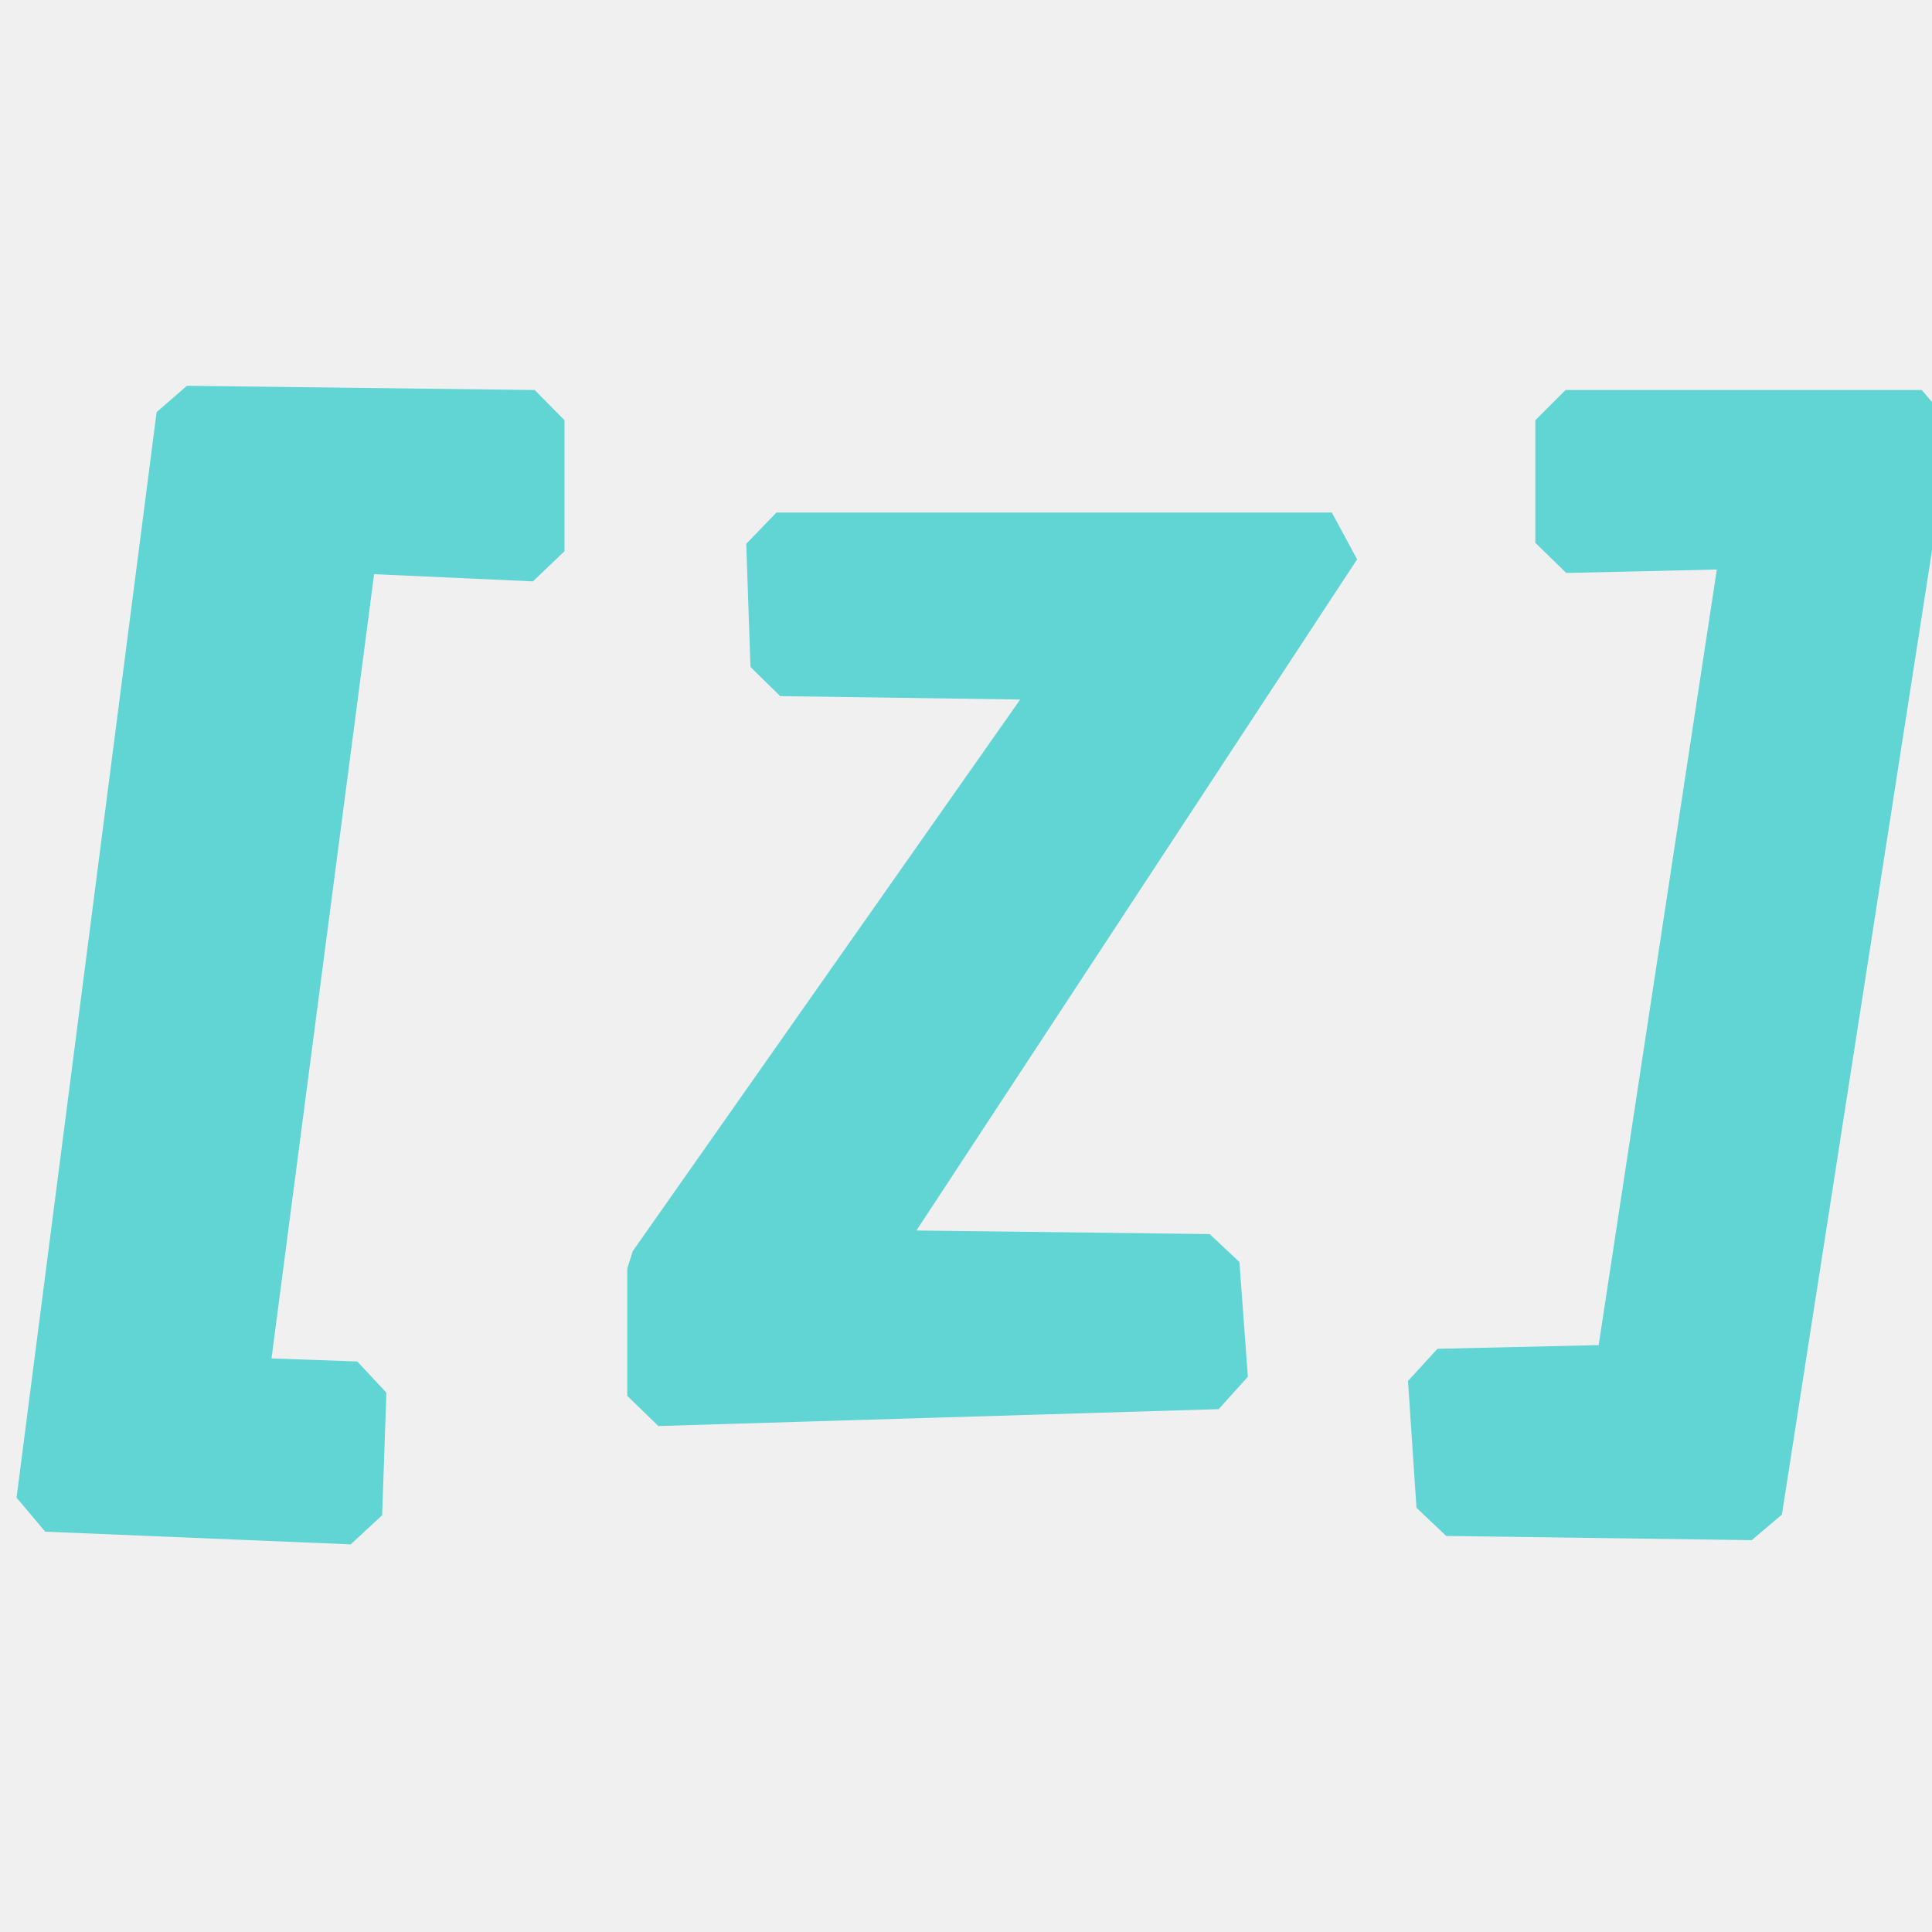
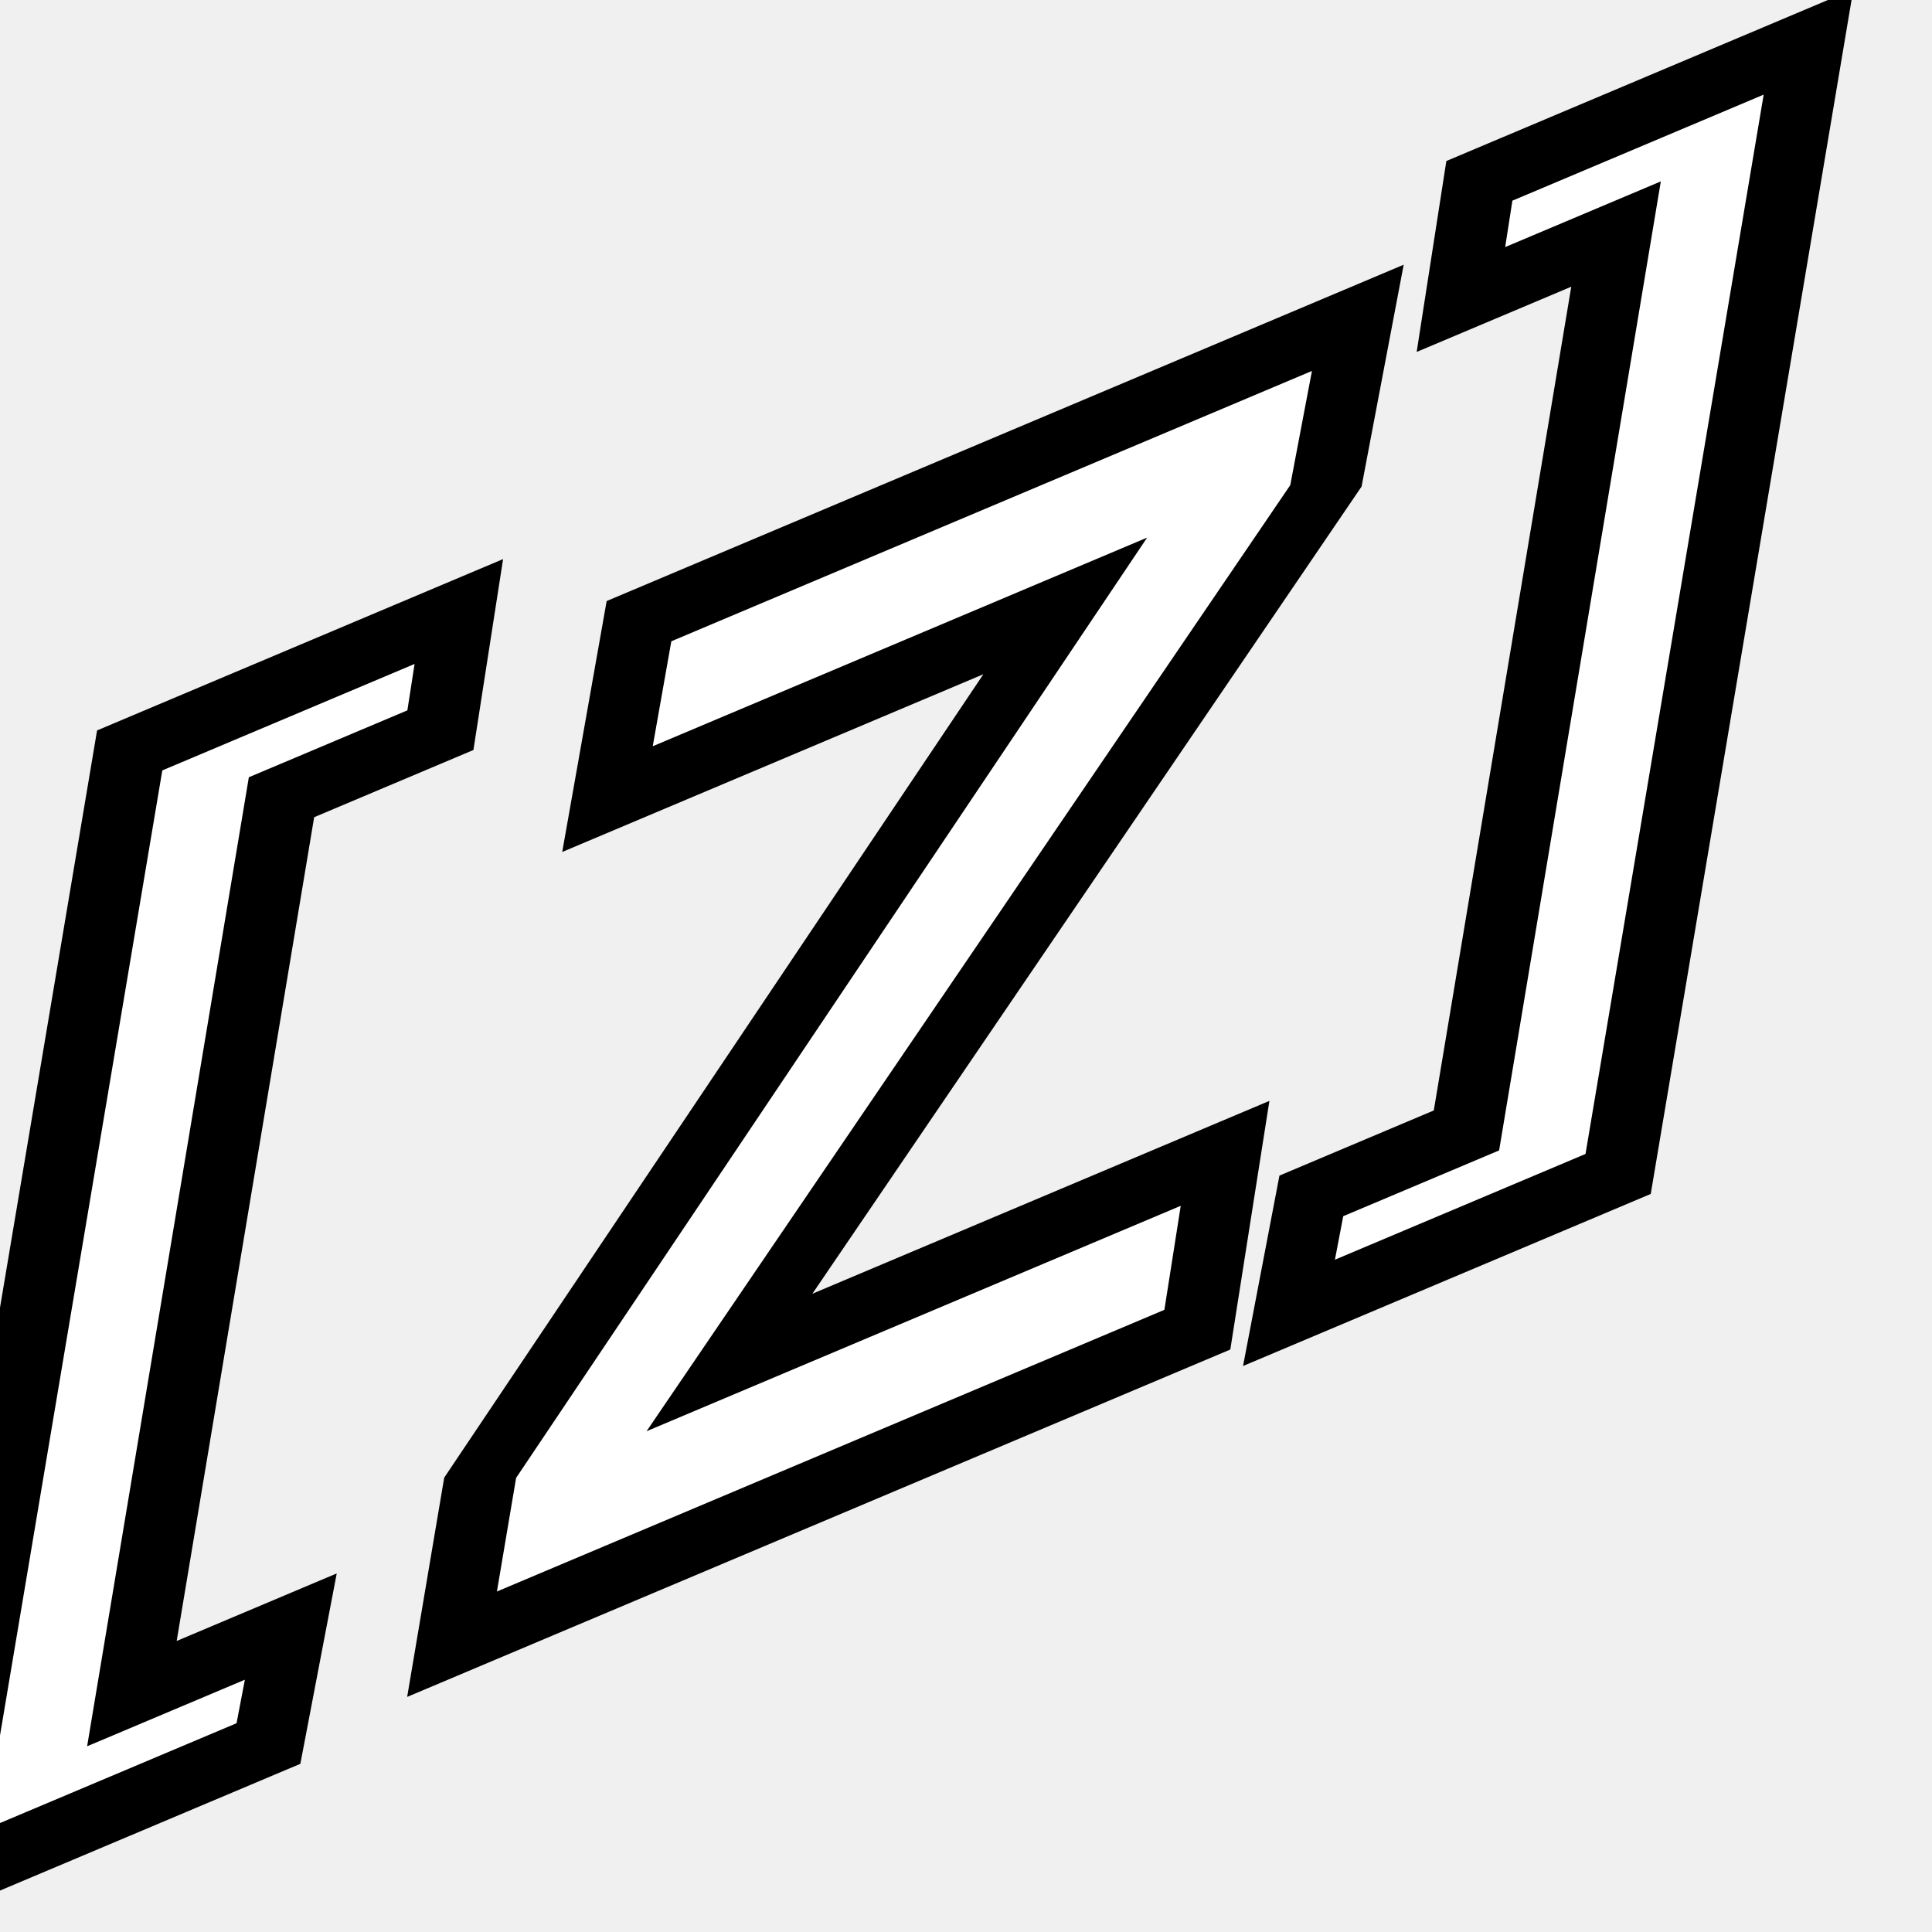
- <svg xmlns="http://www.w3.org/2000/svg" version="1.1" width="0.107in" height="0.107in" viewBox="0 0 32 32">
-   <defs>
-   </defs>
-   <path id="vector0" fill="#61D4D4" stroke="#61D4D4" opacity="1,000000" stroke-width="1,000000" stroke-linecap="butt" stroke-linejoin="bevel" stroke-miterlimit="0,000000" d="M 8.85,6.96            C 8.85,6.96 3.09,6.89 3.09,6.89              3.09,6.89 0.77,24.87 0.77,24.87              0.77,24.87 5.83,25.08 5.83,25.08              5.83,25.08 5.90,23.05 5.90,23.05              5.90,23.05 3.93,22.98 3.93,22.98              3.93,22.98 5.76,8.99 5.76,8.99              5.76,8.99 8.85,9.13 8.85,9.13              8.85,9.13 8.85,6.96 8.85,6.96 Z            M 12.86,8.99            C 12.86,8.99 22.06,8.99 22.06,8.99              22.06,8.99 14.26,20.87 14.26,20.87              14.26,20.87 20.03,20.94 20.03,20.94              20.03,20.94 20.17,22.84 20.17,22.84              20.17,22.84 10.89,23.12 10.89,23.12              10.89,23.12 10.89,21.01 10.89,21.01              10.89,21.01 17.85,11.10 17.85,11.10              17.85,11.10 12.93,11.03 12.93,11.03              12.93,11.03 12.86,8.99 12.86,8.99 Z            M 25.93,8.99            C 25.93,8.99 25.93,6.96 25.93,6.96              25.93,6.96 31.83,6.96 31.83,6.96              31.83,6.96 29.02,25.01 29.02,25.01              29.02,25.01 23.96,24.94 23.96,24.94              23.96,24.94 23.82,22.84 23.82,22.84              23.82,22.84 26.91,22.77 26.91,22.77              26.91,22.77 29.02,8.92 29.02,8.92              29.02,8.92 25.93,8.99 25.93,8.99 Z            M 40.12,17.07" />
+ <svg xmlns="http://www.w3.org/2000/svg" width="32" height="32" viewBox="0 0 8.467 8.467" version="1.1" id="svg1">
+   <defs id="defs1" />
+   <g id="layer1" style="stroke:#ffffff;stroke-width:1.5;stroke-dasharray:none;stroke-opacity:1">
+     <g id="g12" transform="translate(-0.02302922,0.01169304)">
+       <text xml:space="preserve" style="font-style:italic;font-variant:normal;font-weight:bold;font-stretch:normal;font-size:5.489px;font-family:Monospace;-inkscape-font-specification:'Monospace, Bold Italic';font-variant-ligatures:normal;font-variant-caps:normal;font-variant-numeric:normal;font-variant-east-asian:normal;writing-mode:lr-tb;direction:ltr;fill:#ffffff;fill-opacity:1;stroke:#000000;stroke-width:0.314;stroke-dasharray:none;stroke-opacity:1;paint-order:fill markers stroke" x="-1.116" y="7.917" id="text1" transform="matrix(1.06113,-0.4478024,0.03619486,0.9271168,0,0)">
+         <tspan id="tspan1" style="font-style:italic;font-variant:normal;font-weight:bold;font-stretch:normal;font-size:5.489px;font-family:Monospace;-inkscape-font-specification:'Monospace, Bold Italic';font-variant-ligatures:normal;font-variant-caps:normal;font-variant-numeric:normal;font-variant-east-asian:normal;fill:#ffffff;fill-opacity:1;stroke:#000000;stroke-width:0.314;stroke-dasharray:none;stroke-opacity:1;paint-order:fill markers stroke" x="-1.116" y="7.917">[</tspan>
+       </text>
+       <text xml:space="preserve" style="font-style:italic;font-variant:normal;font-weight:bold;font-stretch:normal;font-size:6.016px;font-family:Monospace;-inkscape-font-specification:'Monospace, Bold Italic';font-variant-ligatures:normal;font-variant-caps:normal;font-variant-numeric:normal;font-variant-east-asian:normal;writing-mode:lr-tb;direction:ltr;fill:#ffffff;fill-opacity:1;stroke:#000000;stroke-width:0.314;stroke-dasharray:none;stroke-opacity:1;paint-order:fill markers stroke" x="1.692" y="8.531" id="text2" transform="matrix(1.06113,-0.4478024,0.03619486,0.9271168,0,0)">
+         <tspan id="tspan2" style="fill:#ffffff;fill-opacity:1;stroke:#000000;stroke-width:0.314;stroke-dasharray:none;stroke-opacity:1;paint-order:fill markers stroke" x="1.692" y="8.531">Z</tspan>
+       </text>
+       <text xml:space="preserve" style="font-style:italic;font-variant:normal;font-weight:bold;font-stretch:normal;font-size:5.489px;font-family:Monospace;-inkscape-font-specification:'Monospace, Bold Italic';font-variant-ligatures:normal;font-variant-caps:normal;font-variant-numeric:normal;font-variant-east-asian:normal;writing-mode:lr-tb;direction:ltr;fill:#ffffff;fill-opacity:1;stroke:#000000;stroke-width:0.314;stroke-dasharray:none;stroke-opacity:1;paint-order:fill markers stroke" x="4.77" y="7.917" id="text4" transform="matrix(1.06113,-0.4478024,0.03619486,0.9271168,0,0)">
+         <tspan id="tspan4" style="fill:#ffffff;fill-opacity:1;stroke:#000000;stroke-width:0.314;stroke-dasharray:none;stroke-opacity:1;paint-order:fill markers stroke" x="4.77" y="7.917">]</tspan>
+       </text>
+     </g>
+   </g>
</svg>
